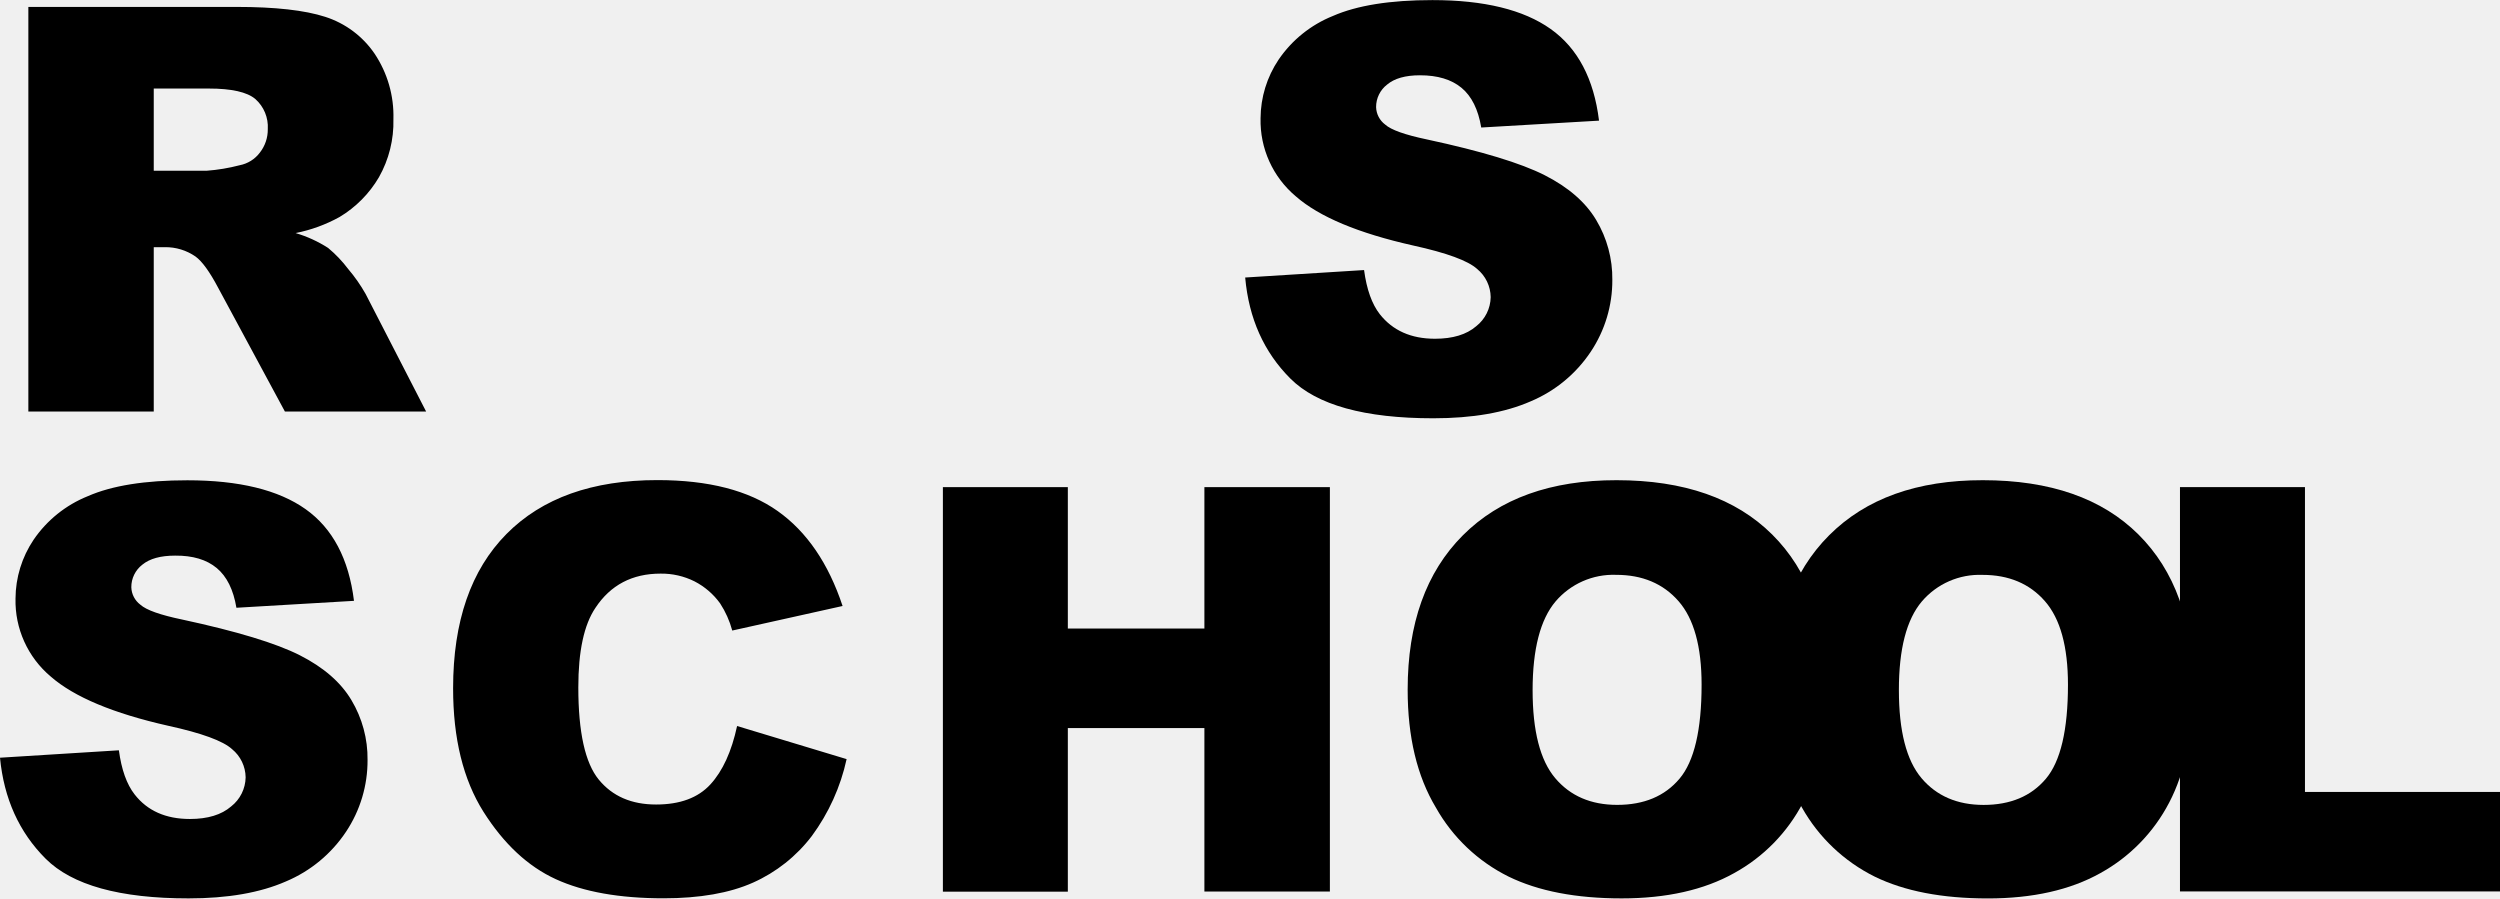
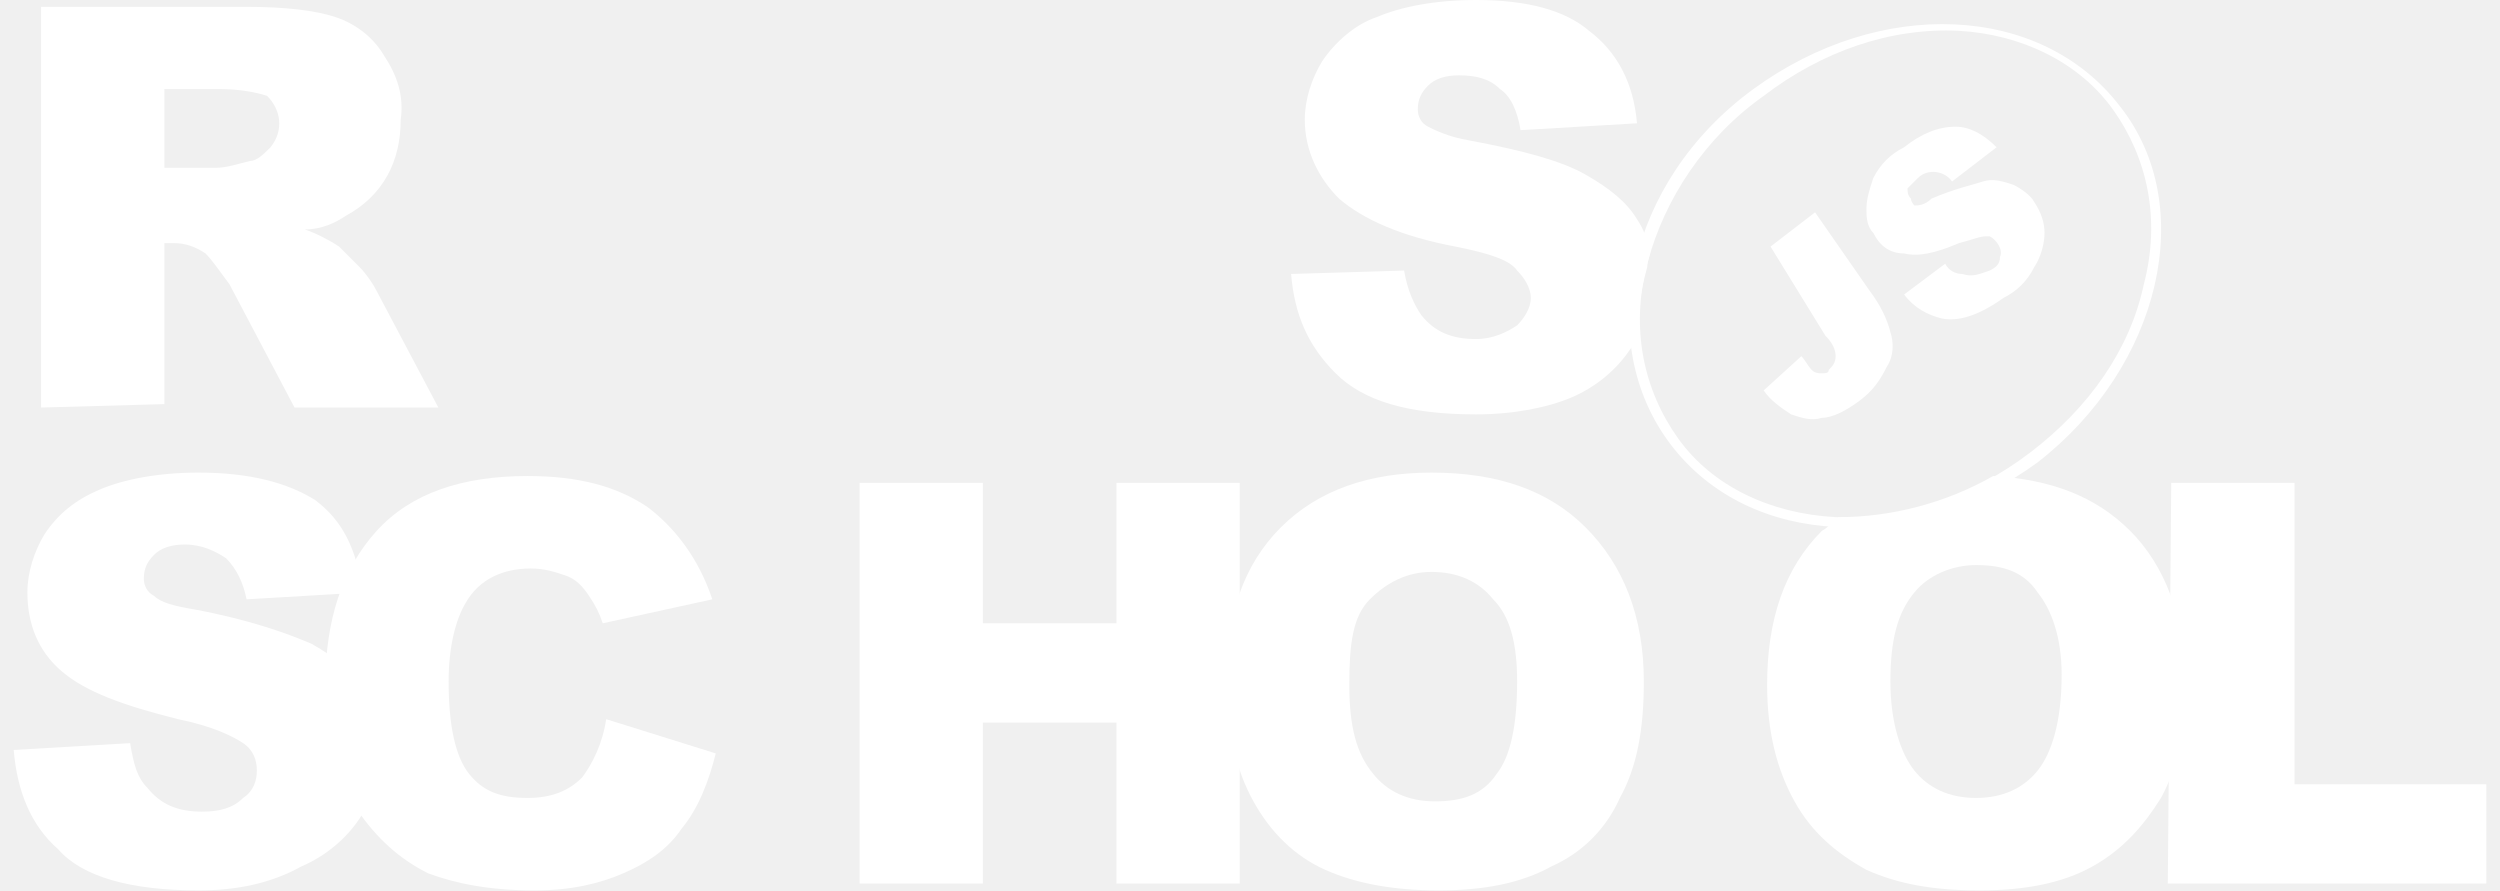
- <svg xmlns="http://www.w3.org/2000/svg" viewBox="0 0 552.85 198.67">
-   <g data-name="Layer 2">
-     <g data-name="Layer 1">
-       <path d="M275.36 61.37l26.29-1.65q.86 6.41 3.48 9.76 4.28 5.43 12.2 5.43 5.91 0 9.12-2.77a8.34 8.34 0 0 0 3.2-6.44 8.18 8.18 0 0 0-3-6.22q-3-2.74-14.15-5.19-18.18-4.08-25.93-10.86a21.84 21.84 0 0 1-7.81-17.26 23.44 23.44 0 0 1 4-13 26.47 26.47 0 0 1 12-9.64q8-3.51 22-3.51 17.14 0 26.14 6.38t10.71 20.28l-26.05 1.52q-1-6-4.36-8.78t-9.2-2.77c-3.21 0-5.63.69-7.25 2.05a6.25 6.25 0 0 0-2.44 5 5 5 0 0 0 2 3.84q1.95 1.77 9.27 3.3 18.12 3.9 26 7.9t11.4 9.91a25.12 25.12 0 0 1 3.57 13.24 28.37 28.37 0 0 1-4.75 15.86 29.83 29.83 0 0 1-13.3 11q-8.55 3.75-21.54 3.75-22.81 0-31.6-8.78t-10-22.35zM6.27 91V1.53h46.06q12.81 0 19.58 2.19a20.93 20.93 0 0 1 10.92 8.14A24.75 24.75 0 0 1 87 26.35a24.8 24.8 0 0 1-3.2 12.84A24.91 24.91 0 0 1 75.07 48a33.63 33.63 0 0 1-9.7 3.54 27.79 27.79 0 0 1 7.19 3.29A27.79 27.79 0 0 1 77 59.49 35.16 35.16 0 0 1 80.85 65l13.38 26H63L48.24 63.63q-2.81-5.31-5-6.9a11.63 11.63 0 0 0-6.78-2.07H34V91zM34 37.76h11.68A41 41 0 0 0 53 36.54a7.3 7.3 0 0 0 4.48-2.81 8.24 8.24 0 0 0 1.74-5.18 8.23 8.23 0 0 0-2.75-6.65q-2.74-2.32-10.31-2.32H34zM0 167.56l26.29-1.64q.86 6.41 3.48 9.76Q34 181.11 42 181.11q5.91 0 9.12-2.78a8.34 8.34 0 0 0 3.2-6.44 8.2 8.2 0 0 0-3-6.22q-3-2.74-14.15-5.18-18.18-4.1-25.93-10.86a21.87 21.87 0 0 1-7.81-17.27 23.49 23.49 0 0 1 4-13 26.47 26.47 0 0 1 12-9.64q8-3.51 22-3.51 17.14 0 26.14 6.38t10.71 20.28l-26 1.53q-1-6-4.36-8.79t-9.19-2.74q-4.81 0-7.25 2a6.25 6.25 0 0 0-2.44 5 5 5 0 0 0 2 3.85q1.95 1.77 9.27 3.29 18.12 3.9 26 7.9t11.4 9.91a25.15 25.15 0 0 1 3.57 13.24 28.35 28.35 0 0 1-4.75 15.86 29.83 29.83 0 0 1-13.3 11q-8.55 3.75-21.54 3.75-22.81 0-31.6-8.78T0 167.56zm163-7.01l24.22 7.32a44.72 44.72 0 0 1-7.69 17 33.46 33.46 0 0 1-13 10.31q-7.78 3.47-19.8 3.47-14.58 0-23.82-4.23t-16-14.91q-6.72-10.67-6.71-27.31 0-22.18 11.8-34.11t33.4-11.92q16.91 0 26.57 6.84t14.36 21l-24.4 5.43a21 21 0 0 0-2.68-6 16 16 0 0 0-5.67-4.88 16.31 16.31 0 0 0-7.51-1.71q-9.39 0-14.39 7.56-3.8 5.61-3.79 17.61 0 14.86 4.52 20.38t12.69 5.51q7.92 0 12-4.45t5.9-12.91zm45.51-52.83h27.63V139h30.2v-31.28h27.75v89.43h-27.75V161h-30.2v36.18h-27.63zm102.78 44.77q0-21.88 12.2-34.1t34-12.2q22.32 0 34.4 12T404 151.76q0 15.69-5.28 25.72a37.54 37.54 0 0 1-15.25 15.61q-10 5.58-24.86 5.58-15.12 0-25-4.82a37.59 37.59 0 0 1-16.07-15.25q-6.26-10.42-6.25-26.11zm27.63.13q0 13.55 5 19.46t13.7 5.91q8.91 0 13.79-5.79t4.88-20.8q0-12.63-5.1-18.46t-13.82-5.82A16.78 16.78 0 0 0 344 133q-5.07 6-5.08 19.62z" />
-       <path d="M392.28 152.49q0-21.88 12.2-34.1t34-12.2q22.34 0 34.41 12t12.07 33.58q0 15.69-5.27 25.72a37.6 37.6 0 0 1-15.25 15.61q-10 5.58-24.86 5.58-15.13 0-25-4.82a37.67 37.67 0 0 1-16.08-15.25q-6.22-10.43-6.22-26.12zm27.64.13q0 13.55 5 19.46t13.72 5.92q8.91 0 13.79-5.79t4.88-20.8q0-12.63-5.09-18.46t-13.82-5.82A16.77 16.77 0 0 0 425 133q-5.09 6-5.08 19.62z" />
-       <path d="M482.08 107.72h27.64v67.41h43.13v22h-70.77z" />
+ <svg xmlns="http://www.w3.org/2000/svg" version="1.1" id="Layer_1" x="0px" y="0px" viewBox="0 0 73 26" style="enable-background:new 0 0 73 26;" xml:space="preserve">
+   <style type="text/css">
+ 	.st0{fill:#FFFFFF;}
+ </style>
+   <g>
+     <path class="st0" d="M1.2,11.9V0.2h6c1.1,0,2,0.1,2.6,0.3c0.6,0.2,1.1,0.6,1.4,1.1c0.4,0.6,0.6,1.2,0.5,1.9c0,1.2-0.5,2.2-1.6,2.8   C9.8,6.5,9.4,6.7,8.9,6.7C9.2,6.8,9.6,7,9.9,7.2c0.2,0.2,0.4,0.4,0.6,0.6c0.2,0.2,0.4,0.5,0.5,0.7l1.8,3.4H8.6L6.7,8.3   C6.4,7.9,6.2,7.6,6,7.4C5.7,7.2,5.4,7.1,5.1,7.1H4.8v4.7L1.2,11.9L1.2,11.9z M4.8,4.9h1.5c0.3,0,0.6-0.1,1-0.2   c0.2,0,0.4-0.2,0.6-0.4c0.4-0.5,0.3-1.1-0.1-1.5C7.5,2.7,7,2.6,6.4,2.6H4.8V4.9z M0.4,21.9l3.4-0.2c0.1,0.6,0.2,1,0.5,1.3   c0.4,0.5,0.9,0.7,1.6,0.7c0.5,0,0.9-0.1,1.2-0.4c0.3-0.2,0.4-0.5,0.4-0.8c0-0.3-0.1-0.6-0.4-0.8c-0.3-0.2-0.9-0.5-1.9-0.7   c-1.6-0.4-2.7-0.8-3.4-1.4c-0.7-0.6-1-1.4-1-2.3c0-0.6,0.2-1.2,0.5-1.7c0.4-0.6,0.9-1,1.6-1.3c0.7-0.3,1.7-0.5,2.9-0.5   c1.5,0,2.6,0.3,3.4,0.8c0.8,0.6,1.2,1.4,1.4,2.7l-3.4,0.2c-0.1-0.5-0.3-0.9-0.6-1.2c-0.3-0.2-0.7-0.4-1.2-0.4   c-0.4,0-0.7,0.1-0.9,0.3c-0.2,0.2-0.3,0.4-0.3,0.7c0,0.2,0.1,0.4,0.3,0.5c0.2,0.2,0.6,0.3,1.2,0.4c1.6,0.3,2.7,0.7,3.4,1   c0.7,0.4,1.2,0.8,1.5,1.3c0.3,0.5,0.5,1.1,0.5,1.7c0,0.7-0.2,1.5-0.6,2.1c-0.4,0.6-1,1.1-1.7,1.4C7.9,25.8,6.9,26,5.8,26   c-2,0-3.4-0.4-4.1-1.2C0.9,24.1,0.5,23.1,0.4,21.9L0.4,21.9z" />
+     <path class="st0" d="M17.7,21l3.2,1c-0.2,0.8-0.5,1.6-1,2.2c-0.4,0.6-1,1-1.7,1.3c-0.7,0.3-1.5,0.5-2.6,0.5c-1.3,0-2.3-0.2-3.1-0.5   c-0.8-0.4-1.5-1-2.1-1.9c-0.6-0.9-0.9-2.1-0.9-3.6c0-1.9,0.5-3.4,1.5-4.5s2.5-1.6,4.4-1.6c1.5,0,2.6,0.3,3.5,0.9   c0.8,0.6,1.5,1.5,1.9,2.7l-3.2,0.7c-0.1-0.3-0.2-0.5-0.4-0.8c-0.2-0.3-0.4-0.5-0.7-0.6s-0.6-0.2-1-0.2c-0.8,0-1.5,0.3-1.9,1   c-0.3,0.5-0.5,1.3-0.5,2.3c0,1.3,0.2,2.2,0.6,2.7c0.4,0.5,0.9,0.7,1.7,0.7c0.7,0,1.2-0.2,1.6-0.6C17.3,22.3,17.6,21.7,17.7,21   L17.7,21z M25.1,14.1h3.6v4.1h3.9v-4.1h3.6v11.7h-3.6v-4.7h-3.9v4.7h-3.6C25.1,25.8,25.1,14.1,25.1,14.1z" />
+     <path class="st0" d="M35.8,19.9c0-1.9,0.5-3.4,1.6-4.5s2.6-1.6,4.4-1.6c1.9,0,3.4,0.5,4.5,1.6S48,18,48,19.9c0,1.4-0.2,2.5-0.7,3.4   c-0.4,0.9-1.1,1.6-2,2c-0.9,0.5-2,0.7-3.3,0.7c-1.3,0-2.4-0.2-3.3-0.6c-0.9-0.4-1.6-1.1-2.1-2C36.1,22.5,35.8,21.3,35.8,19.9z    M39.4,20c0,1.2,0.2,2,0.7,2.6c0.4,0.5,1,0.8,1.8,0.8c0.8,0,1.4-0.2,1.8-0.8c0.4-0.5,0.6-1.4,0.6-2.7c0-1.1-0.2-1.9-0.7-2.4   c-0.4-0.5-1-0.8-1.8-0.8c-0.7,0-1.3,0.3-1.8,0.8S39.4,18.8,39.4,20L39.4,20z" />
+     <path class="st0" d="M63.4,14.1H67v8.8h5.6v2.9h-9.3L63.4,14.1L63.4,14.1z" />
+     <path class="st0" d="M61.9,3.1c-2.3-3-7-3.2-10.7-0.5S46.5,10,48.8,13c2.3,3,7,3.2,10.7,0.5C63.1,10.7,64.2,6,61.9,3.1z M59.3,13.2   c-1.7,1.3-3.7,2-5.7,1.9C51.7,15,50,14.2,49,12.8c-1-1.4-1.4-3.2-0.9-5.1c0.5-1.9,1.7-3.7,3.4-4.9c1.7-1.3,3.7-2,5.7-1.9   C59,1,60.7,1.8,61.7,3.2c1,1.4,1.4,3.2,0.9,5.1C62.2,10.2,61,11.9,59.3,13.2z" />
+     <g>
+       <path class="st0" d="M51.7,7.2L53,6.2l1.6,2.3c0.3,0.4,0.5,0.8,0.6,1.2c0.1,0.3,0.1,0.7-0.1,1c-0.2,0.4-0.4,0.7-0.8,1    c-0.4,0.3-0.8,0.5-1.1,0.5c-0.3,0.1-0.6,0-0.9-0.1c-0.3-0.2-0.6-0.4-0.8-0.7l1.1-1c0.1,0.1,0.2,0.3,0.3,0.4    c0.1,0.1,0.2,0.1,0.3,0.1c0.1,0,0.2,0,0.2-0.1c0.1-0.1,0.2-0.2,0.2-0.4c0-0.2-0.1-0.4-0.3-0.6L51.7,7.2L51.7,7.2z M55.6,8.6    l1.2-0.9c0.1,0.2,0.3,0.3,0.5,0.3c0.3,0.1,0.5,0,0.8-0.1c0.2-0.1,0.3-0.2,0.3-0.4c0.1-0.2-0.1-0.5-0.3-0.6c0,0-0.1,0-0.1,0    c-0.2,0-0.4,0.1-0.8,0.2c-0.7,0.3-1.2,0.4-1.6,0.3c-0.4,0-0.7-0.2-0.9-0.6c-0.2-0.2-0.2-0.5-0.2-0.7c0-0.3,0.1-0.6,0.2-0.9    c0.2-0.4,0.5-0.7,0.9-0.9c0.5-0.4,1-0.6,1.5-0.6c0.4,0,0.8,0.2,1.2,0.6L57,5.3c-0.2-0.3-0.7-0.4-1-0.1l0,0    c-0.1,0.1-0.2,0.2-0.3,0.3c0,0.1,0,0.2,0.1,0.3C55.8,5.9,55.9,6,55.9,6c0.1,0,0.3,0,0.5-0.2c0.7-0.3,1.2-0.4,1.5-0.5    c0.3-0.1,0.6,0,0.9,0.1c0.2,0.1,0.5,0.3,0.6,0.5c0.2,0.3,0.3,0.6,0.3,0.9c0,0.3-0.1,0.7-0.3,1c-0.2,0.4-0.5,0.7-0.9,0.9    c-0.7,0.5-1.3,0.7-1.8,0.6C56.3,9.2,55.9,9,55.6,8.6L55.6,8.6z" />
    </g>
+     <path class="st0" d="M48.1,7.8c0-0.2,0.1-0.4,0.1-0.5c-0.1-0.3-0.2-0.6-0.4-0.9c-0.3-0.5-0.8-0.9-1.5-1.3c-0.7-0.4-1.8-0.7-3.4-1   c-0.6-0.1-1-0.3-1.2-0.4c-0.2-0.1-0.3-0.3-0.3-0.5c0-0.3,0.1-0.5,0.3-0.7c0.2-0.2,0.5-0.3,0.9-0.3c0.5,0,0.9,0.1,1.2,0.4   c0.3,0.2,0.5,0.6,0.6,1.2l3.4-0.2c-0.1-1.2-0.6-2.1-1.4-2.7C45.7,0.3,44.6,0,43.1,0c-1.2,0-2.2,0.2-2.9,0.5   c-0.6,0.2-1.2,0.7-1.6,1.3c-0.3,0.5-0.5,1.1-0.5,1.7c0,0.9,0.4,1.7,1,2.3c0.7,0.6,1.8,1.1,3.4,1.4c1,0.2,1.6,0.4,1.8,0.7   c0.2,0.2,0.4,0.5,0.4,0.8c0,0.3-0.2,0.6-0.4,0.8c-0.3,0.2-0.7,0.4-1.2,0.4c-0.7,0-1.2-0.2-1.6-0.7c-0.2-0.3-0.4-0.7-0.5-1.3L37.7,8   c0.1,1.2,0.5,2.1,1.3,2.9c0.8,0.8,2.1,1.2,4.1,1.2c1.1,0,2.1-0.2,2.8-0.5c0.7-0.3,1.3-0.8,1.7-1.4c0.1-0.1,0.1-0.2,0.2-0.3   C47.8,9.2,47.9,8.5,48.1,7.8z" />
+     <path class="st0" d="M62.2,15.5c-1-1-2.3-1.5-4-1.6c-1.4,0.8-3,1.2-4.5,1.2c-0.2,0.1-0.3,0.3-0.5,0.4c-1.1,1.1-1.6,2.6-1.6,4.5   c0,1.4,0.3,2.5,0.8,3.4c0.5,0.9,1.2,1.5,2.1,2c0.9,0.4,1.9,0.6,3.3,0.6c1.3,0,2.4-0.2,3.3-0.7c0.9-0.5,1.5-1.2,2-2   c0.5-0.9,0.7-2,0.7-3.4C63.8,18,63.2,16.5,62.2,15.5z M59.5,22.5c-0.4,0.5-1,0.8-1.8,0.8c-0.8,0-1.4-0.3-1.8-0.8   c-0.4-0.5-0.7-1.4-0.7-2.6c0-1.2,0.2-2,0.7-2.6c0.4-0.5,1.1-0.8,1.8-0.8c0.8,0,1.4,0.2,1.8,0.8c0.4,0.5,0.7,1.3,0.7,2.4   C60.2,21.1,59.9,22,59.5,22.5z" />
  </g>
</svg>
